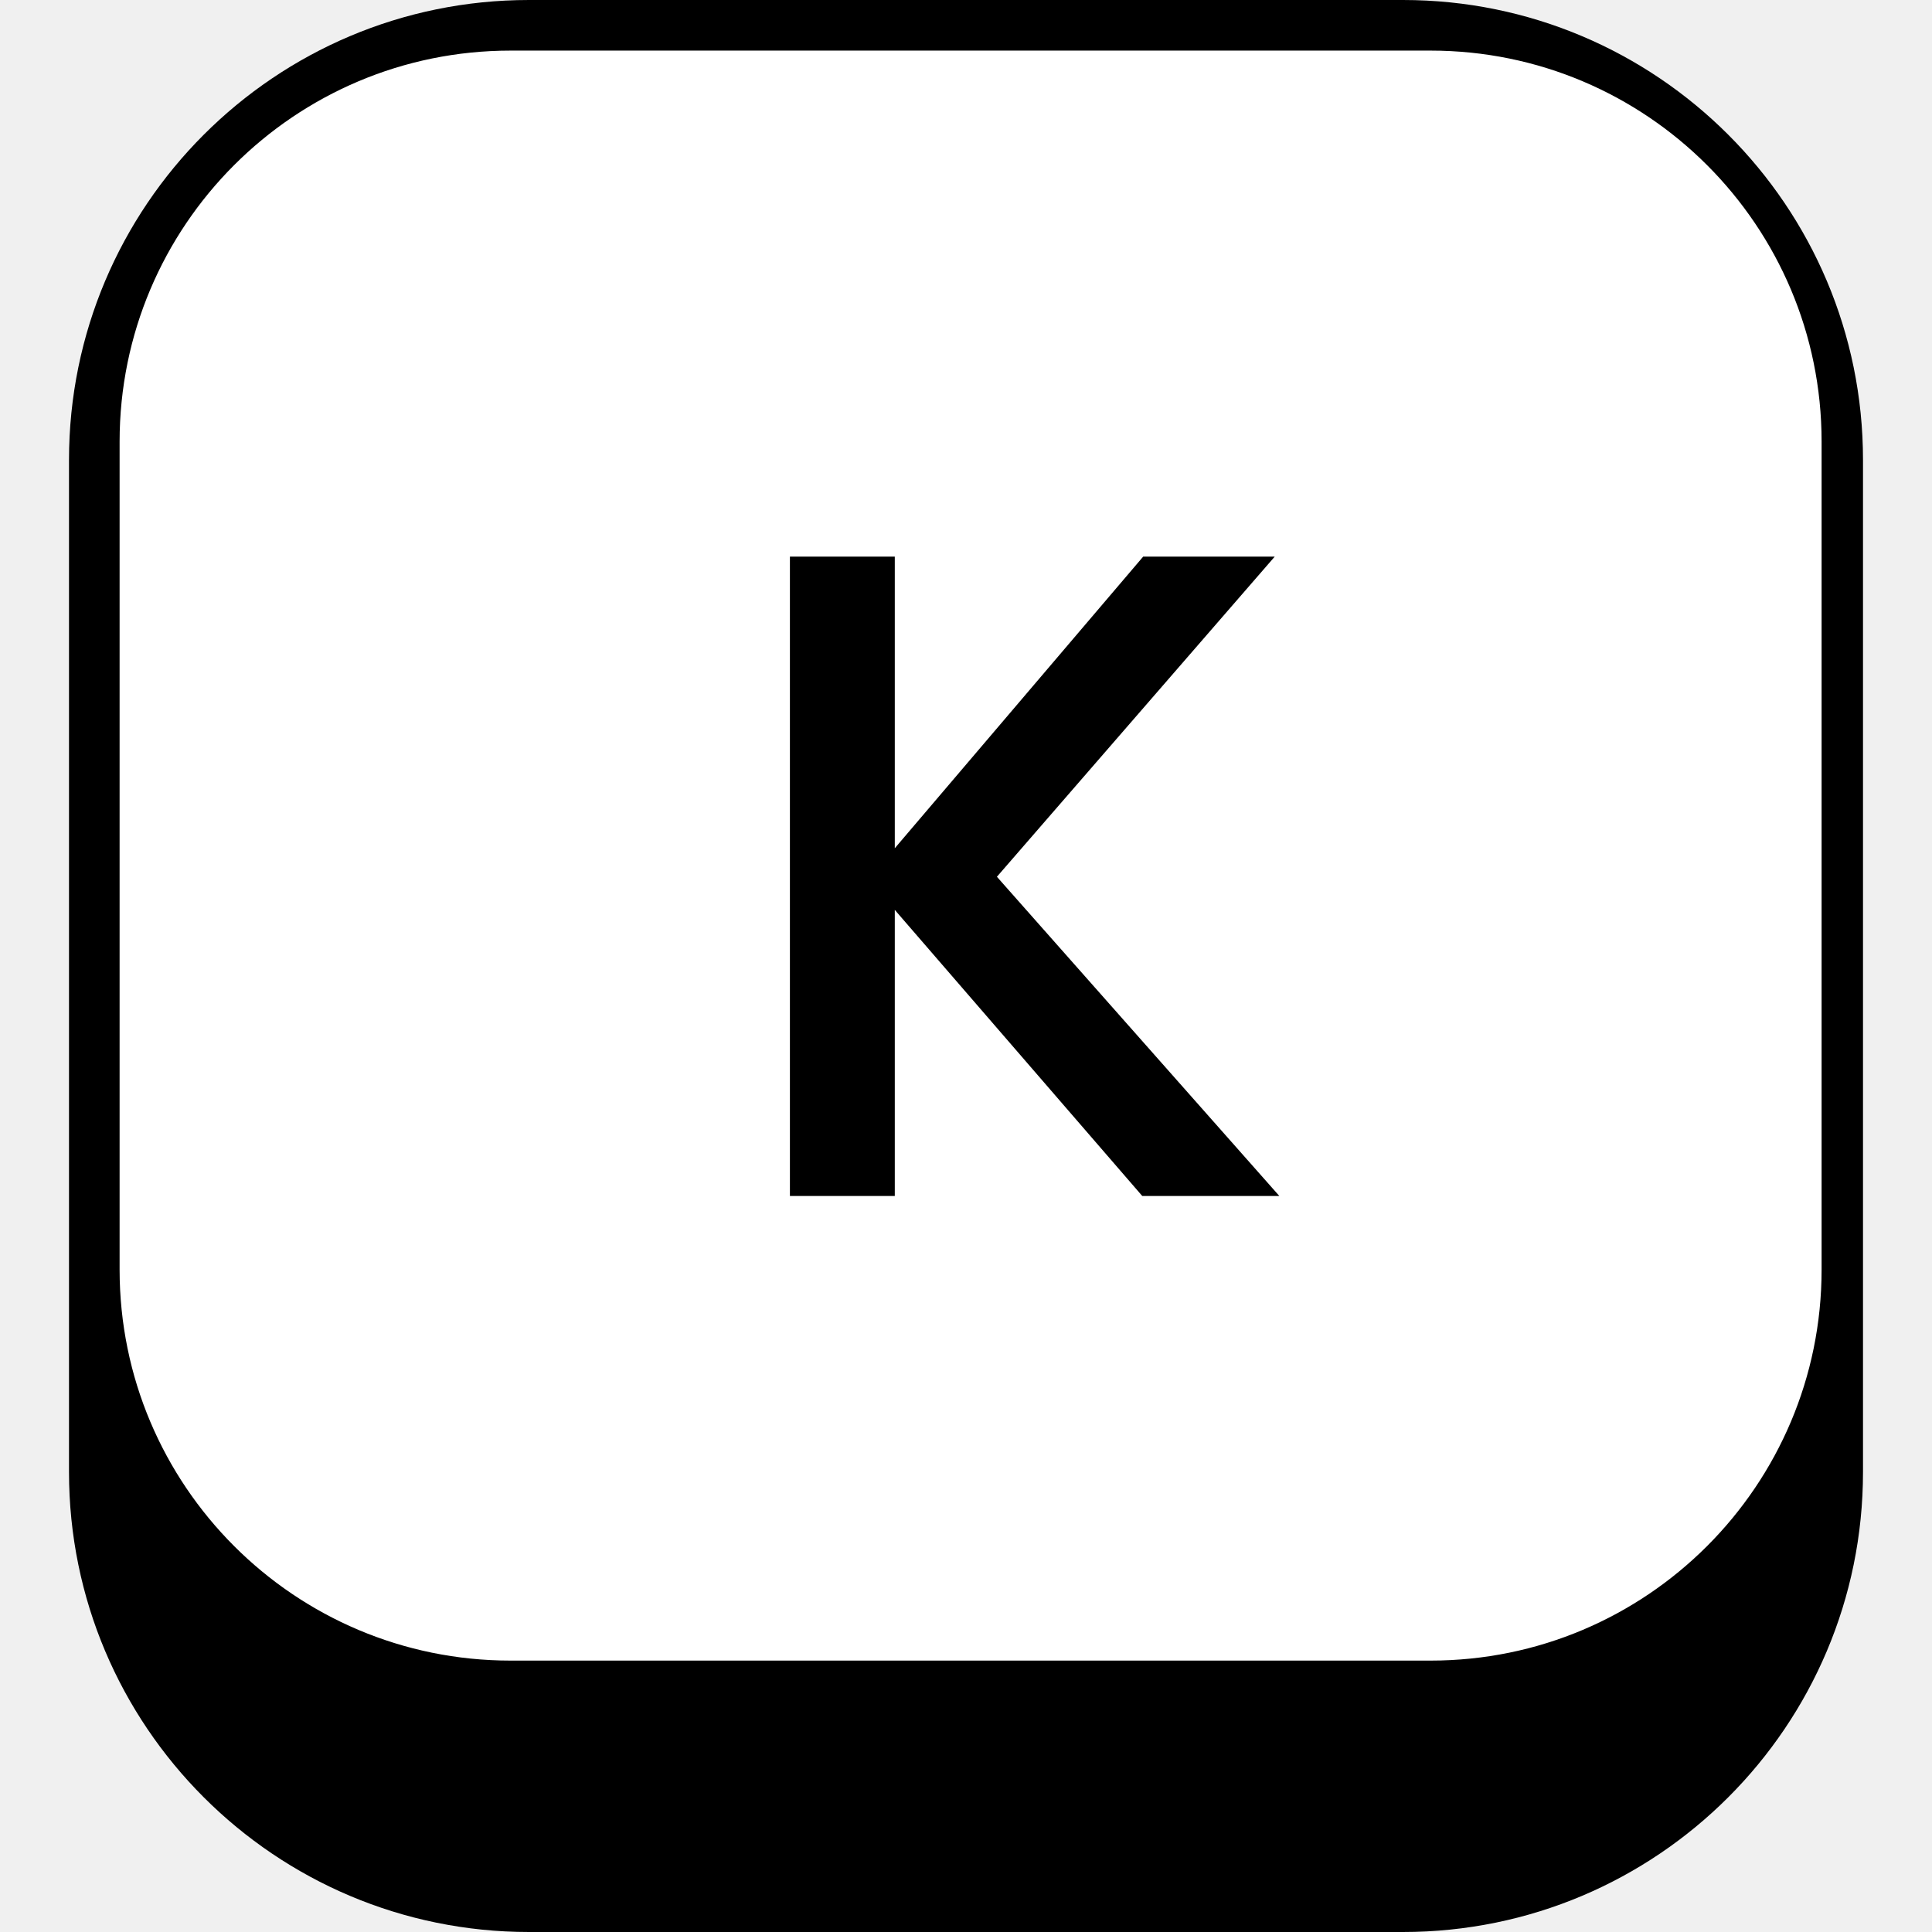
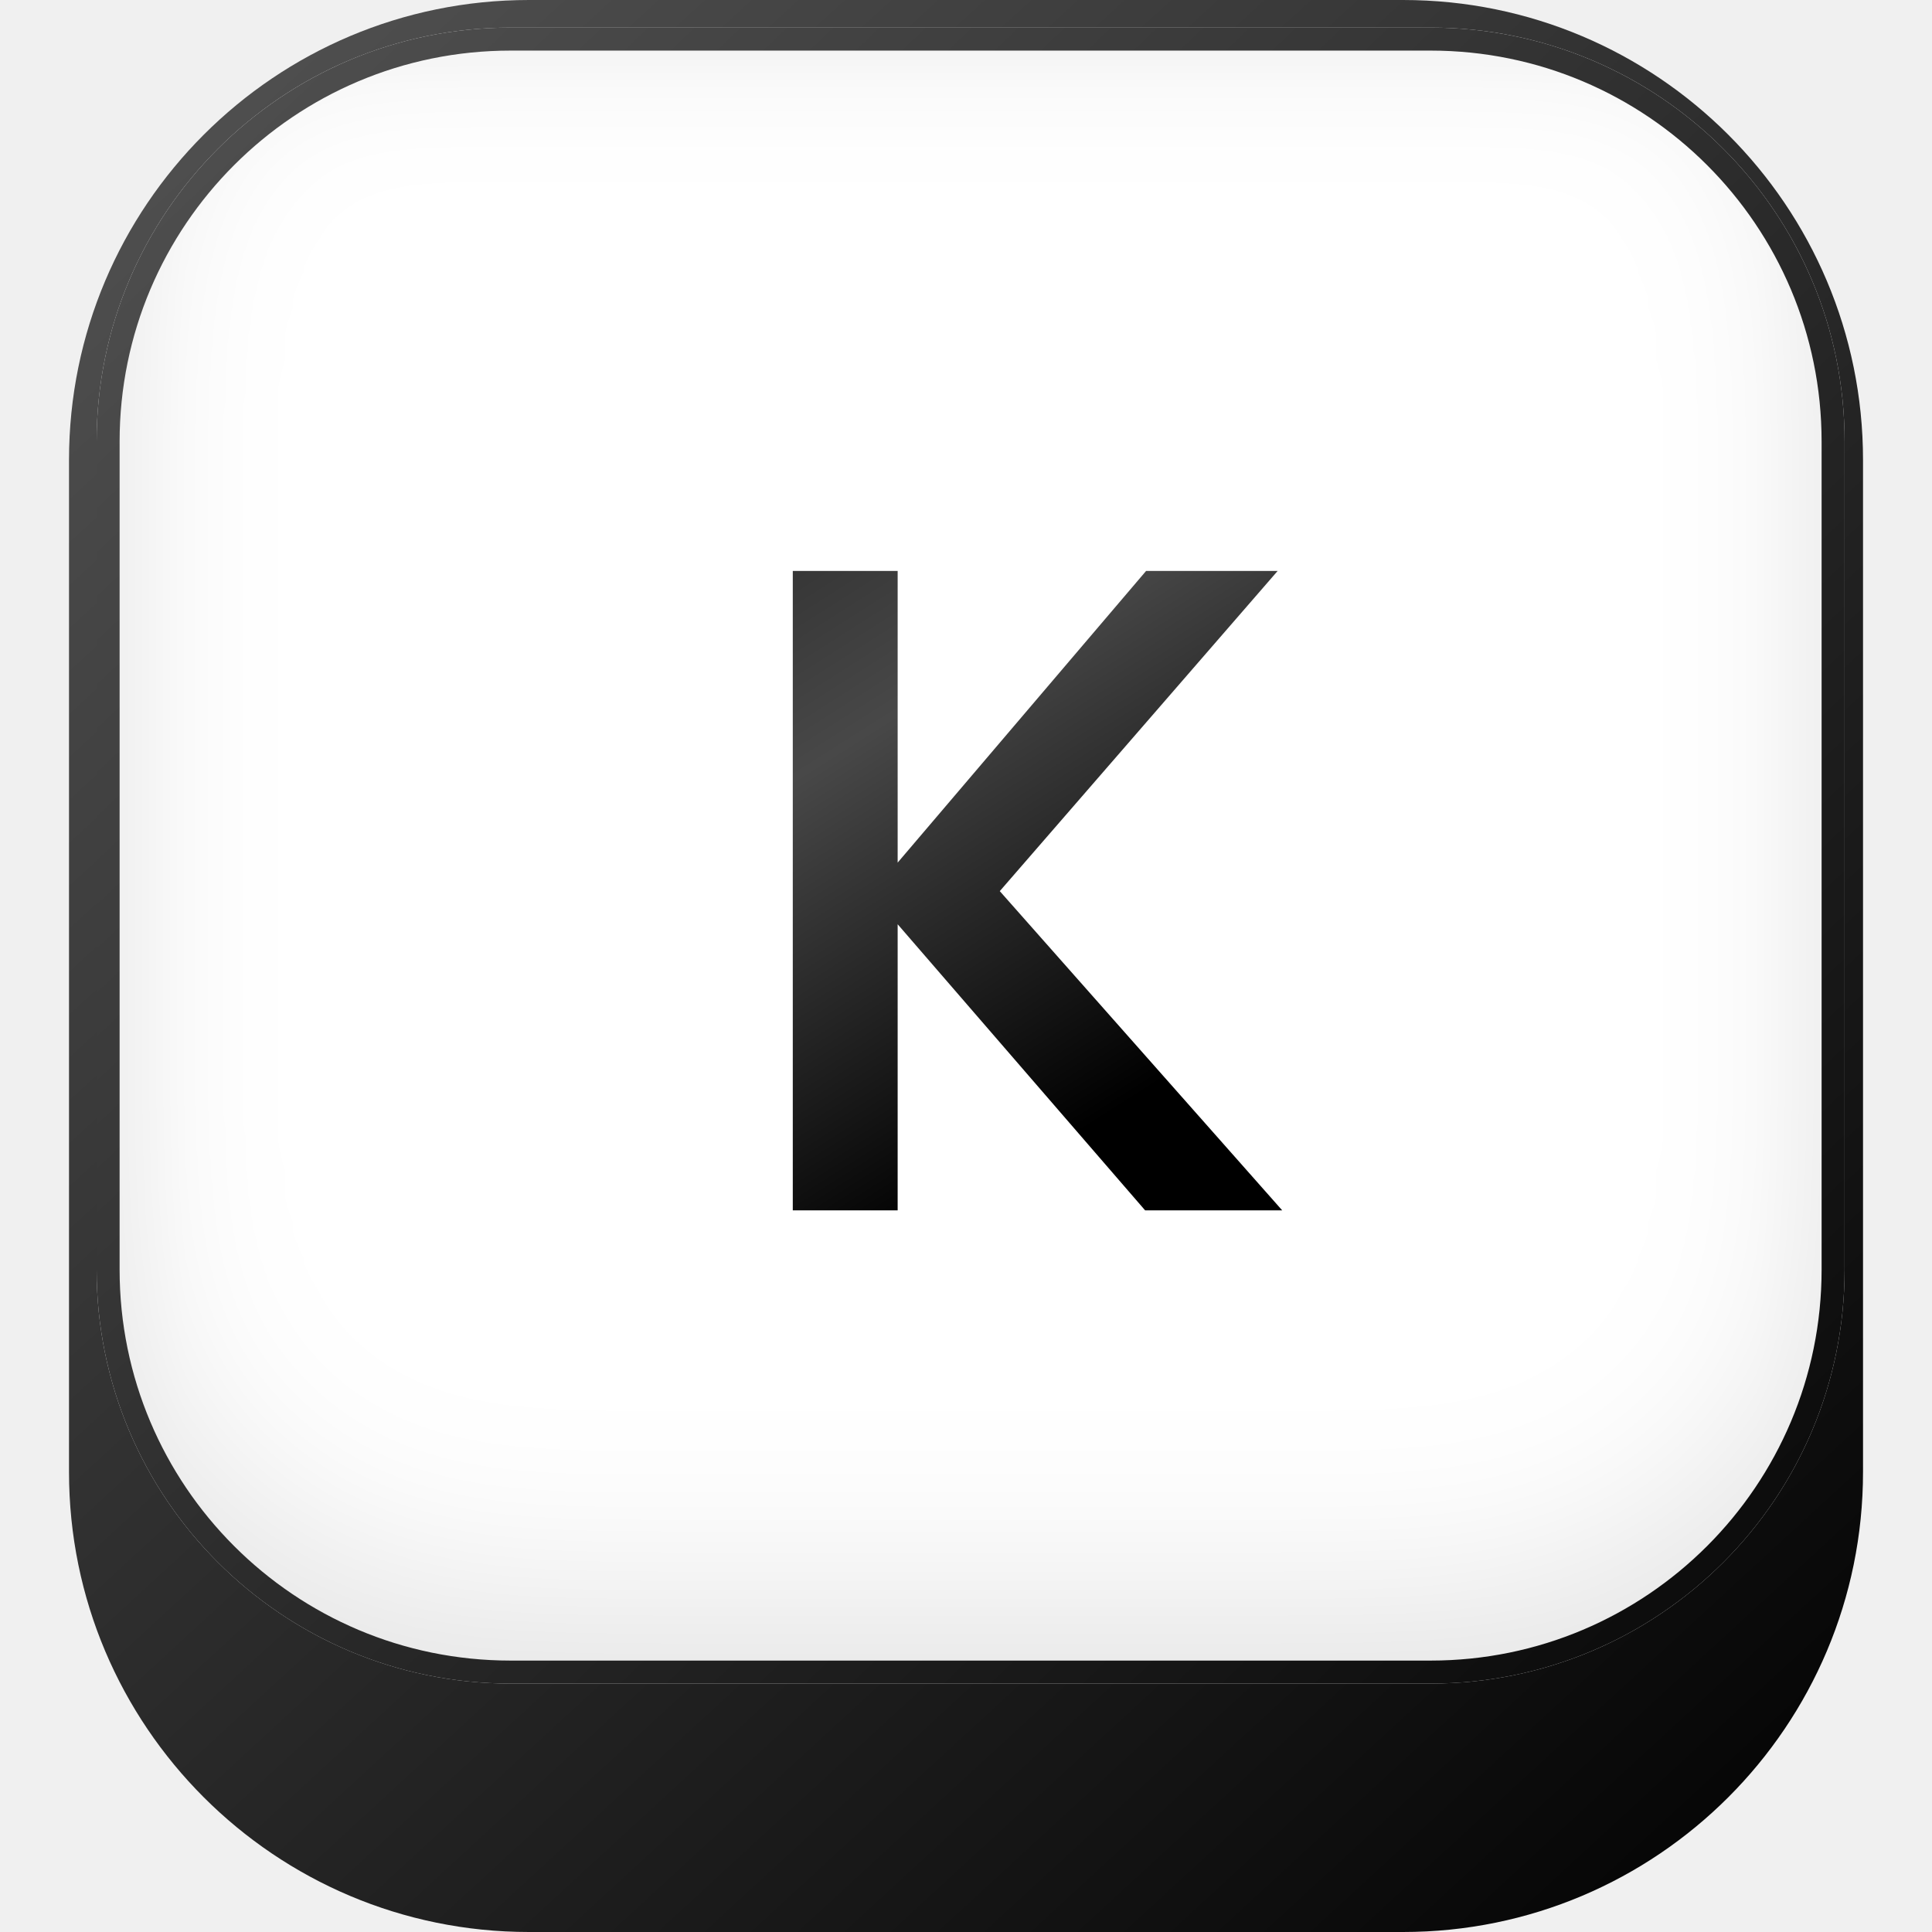
- <svg xmlns="http://www.w3.org/2000/svg" width="42" height="42" viewBox="0 0 42 42" fill="none">
-   <rect x="1.5" width="39" height="42" rx="10" fill="black" />
-   <rect x="2.35" y="0.85" width="37.5" height="35.5" rx="8.75" fill="white" stroke="black" stroke-width="0.5" />
-   <path d="M24.832 26L19.452 19.78V26H17.172V12.1H19.452V18.44L24.852 12.1H27.712L21.672 19.06L27.812 26H24.832Z" fill="black" />
+ <svg xmlns="http://www.w3.org/2000/svg" width="64" height="64" viewBox="0 0 64 64" fill="none">
+   <rect x="2.286" width="59.429" height="64" rx="15.238" fill="url(#paint0_linear_552_5665)" />
+   <g filter="url(#filter0_i_552_5665)">
+     <rect x="3.2" y="0.914" width="57.905" height="54.857" rx="13.714" fill="white" />
+   </g>
+   <rect x="3.581" y="1.295" width="57.143" height="54.095" rx="13.333" stroke="url(#paint1_linear_552_5665)" stroke-width="0.762" />
+   <path d="M37.934 40.095L29.736 30.617V40.095H26.262V18.914H29.736V28.575L37.965 18.914H42.323L33.119 29.52L42.475 40.095H37.934Z" fill="url(#paint2_linear_552_5665)" />
+   <defs>
+     <filter id="filter0_i_552_5665" x="3.2" y="-2.086" width="57.905" height="57.857" filterUnits="userSpaceOnUse" color-interpolation-filters="sRGB">
+       <feFlood flood-opacity="0" result="BackgroundImageFix" />
+       <feBlend mode="normal" in="SourceGraphic" in2="BackgroundImageFix" result="shape" />
+       <feColorMatrix in="SourceAlpha" type="matrix" values="0 0 0 0 0 0 0 0 0 0 0 0 0 0 0 0 0 0 127 0" result="hardAlpha" />
+       <feOffset dy="-3" />
+       <feGaussianBlur stdDeviation="3.125" />
+       <feComposite in2="hardAlpha" operator="arithmetic" k2="-1" k3="1" />
+       <feColorMatrix type="matrix" values="0 0 0 0 0 0 0 0 0 0 0 0 0 0 0 0 0 0 0.1 0" />
+       <feBlend mode="normal" in2="shape" result="effect1_innerShadow_552_5665" />
+     </filter>
+     <linearGradient id="paint0_linear_552_5665" x1="-0.187" y1="-0.375" x2="60.75" y2="65.812" gradientUnits="userSpaceOnUse">
+       <stop stop-color="#565656" />
+       <stop offset="1" />
+     </linearGradient>
+     <linearGradient id="paint1_linear_552_5665" x1="62" y1="65.188" x2="0.813" y2="0.875" gradientUnits="userSpaceOnUse">
+       <stop />
+       <stop offset="1" stop-color="#545454" />
+     </linearGradient>
+     <linearGradient id="paint2_linear_552_5665" x1="20.141" y1="9.079" x2="45.378" y2="48.836" gradientUnits="userSpaceOnUse">
+       <stop offset="0.178" stop-color="#2D2D2D" />
+       <stop offset="0.37" stop-color="#484848" />
+       <stop offset="0.688" />
+     </linearGradient>
+   </defs>
</svg>
